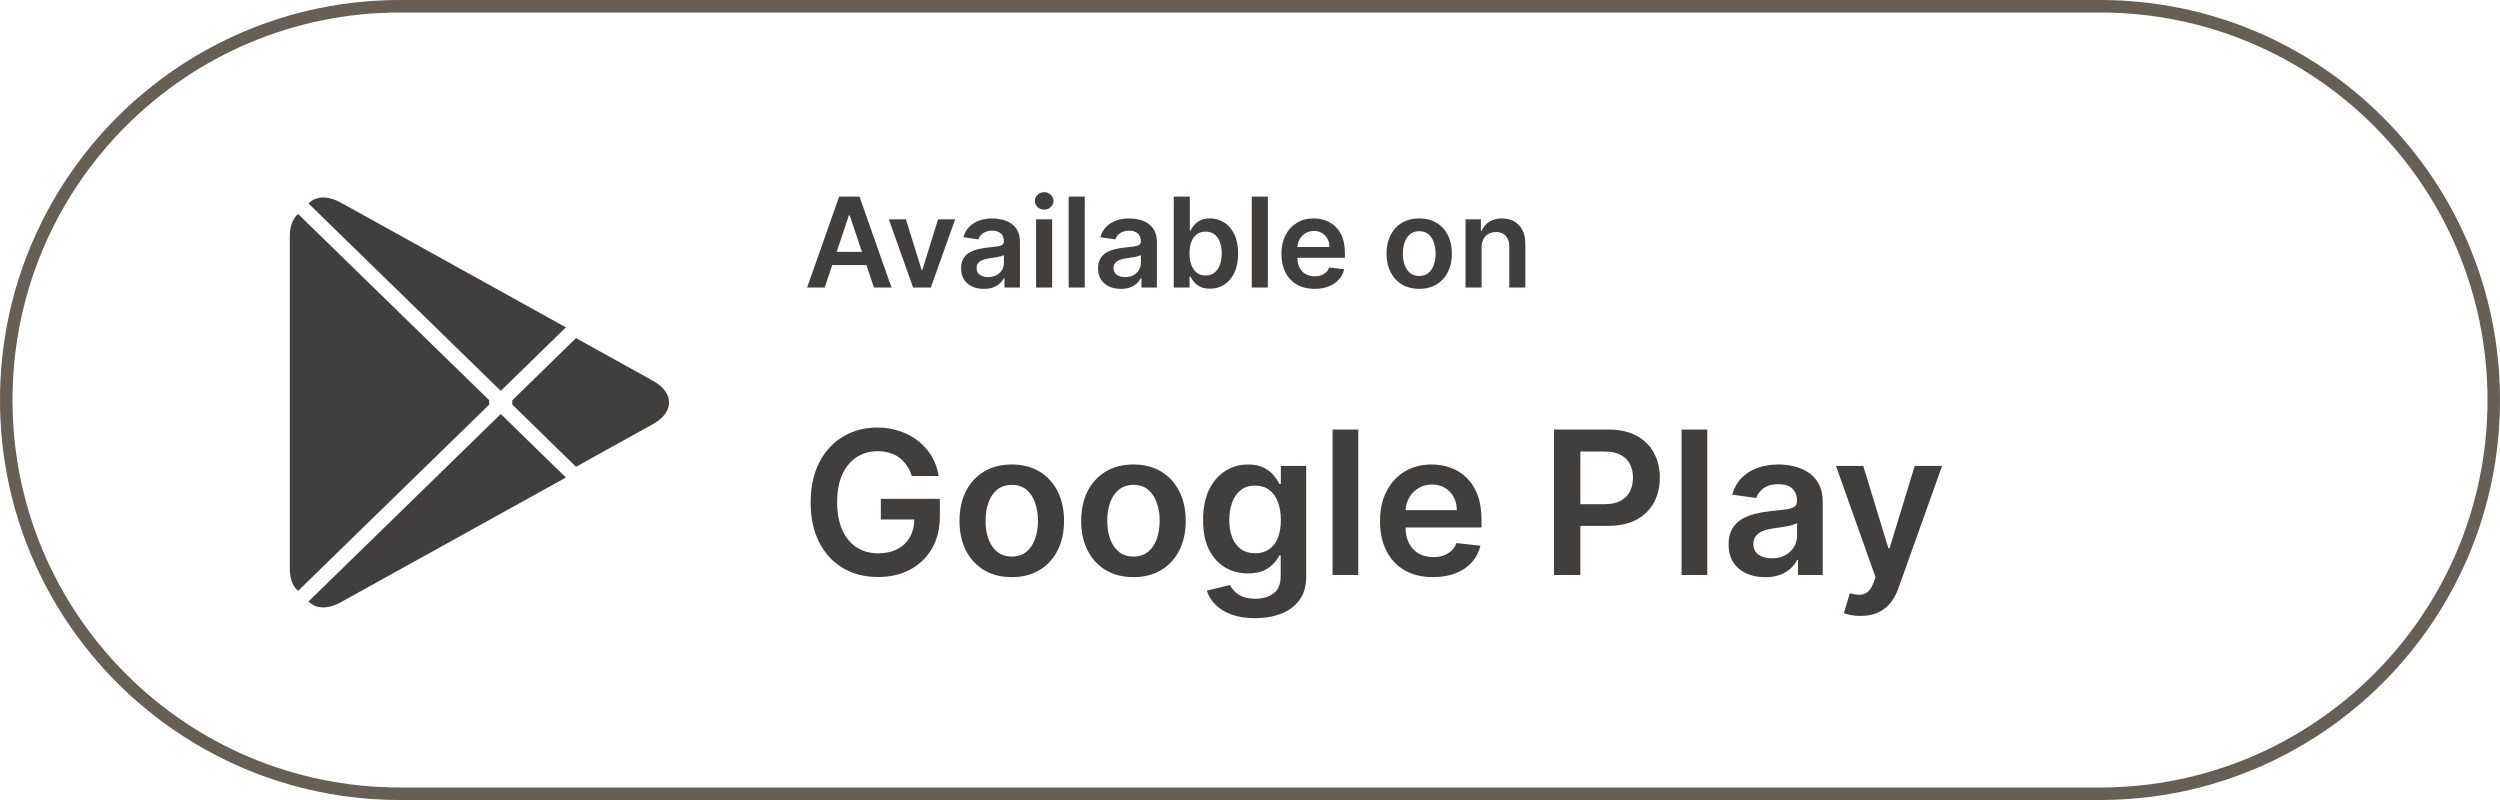
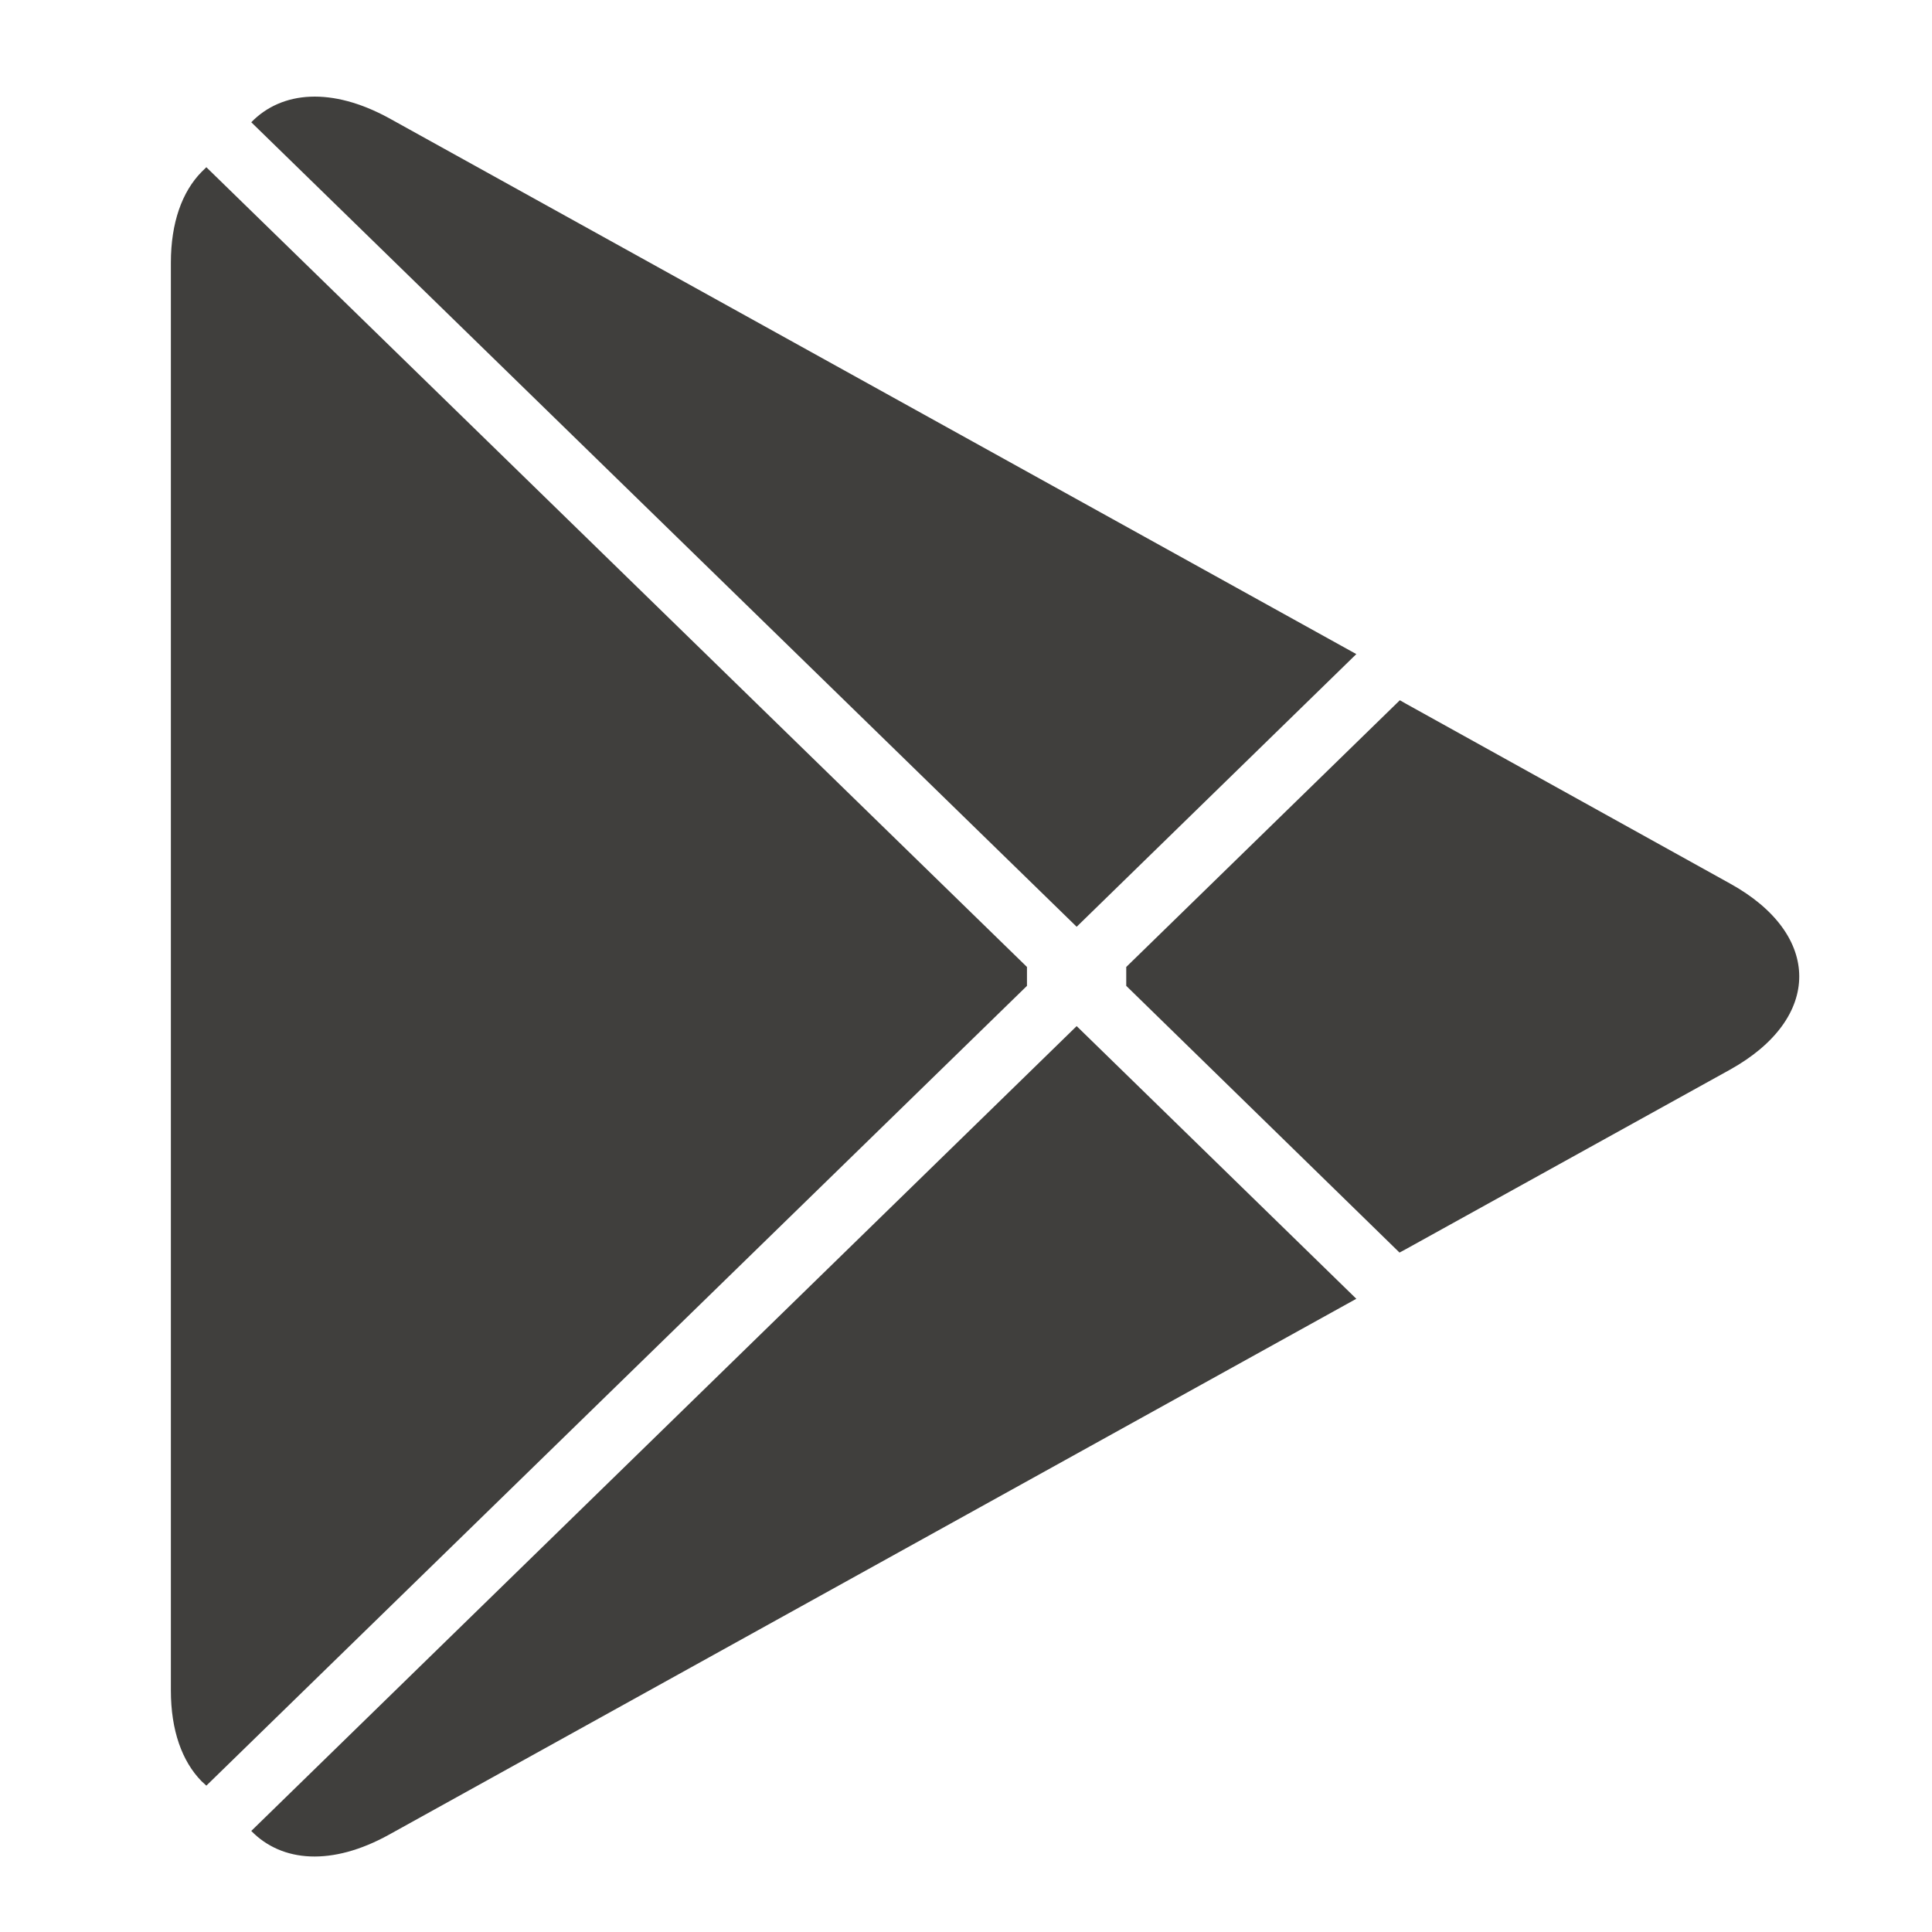
- <svg xmlns="http://www.w3.org/2000/svg" width="200" height="64" viewBox="0 0 200 64" fill="none">
-   <rect x="0.5" y="0.5" width="199" height="63" rx="31.5" stroke="#665F55" />
-   <path d="M23.756 17.203C23.393 17.573 23.184 18.149 23.184 18.895V45.499C23.184 46.245 23.393 46.821 23.756 47.191L23.845 47.272L39.136 32.37V32.018L23.845 17.116L23.756 17.203Z" fill="#403F3D" />
-   <path d="M46.078 37.34L40.986 32.37V32.018L46.084 27.048L46.198 27.113L52.234 30.462C53.957 31.412 53.957 32.976 52.234 33.932L46.198 37.275L46.078 37.34Z" fill="#403F3D" />
-   <path d="M45.273 38.201L40.062 33.12L24.682 48.117C25.254 48.703 26.187 48.774 27.248 48.187L45.273 38.201Z" fill="#403F3D" />
-   <path d="M45.273 26.188L27.248 16.201C26.187 15.621 25.254 15.691 24.682 16.278L40.062 31.269L45.273 26.188Z" fill="#403F3D" />
-   <path d="M65.977 23H64.57L67.131 15.727H68.757L71.321 23H69.915L67.972 17.219H67.915L65.977 23ZM66.023 20.148H69.858V21.207H66.023V20.148ZM76.411 17.546L74.468 23H73.048L71.105 17.546H72.476L73.73 21.597H73.786L75.043 17.546H76.411ZM78.713 23.11C78.368 23.11 78.057 23.049 77.78 22.925C77.505 22.8 77.287 22.615 77.126 22.371C76.968 22.128 76.888 21.827 76.888 21.47C76.888 21.162 76.945 20.907 77.059 20.706C77.172 20.505 77.327 20.344 77.524 20.223C77.72 20.102 77.942 20.011 78.188 19.95C78.436 19.886 78.693 19.84 78.959 19.811C79.278 19.778 79.537 19.748 79.736 19.722C79.935 19.694 80.079 19.651 80.169 19.595C80.262 19.535 80.308 19.444 80.308 19.321V19.3C80.308 19.032 80.229 18.825 80.07 18.678C79.911 18.532 79.683 18.458 79.385 18.458C79.07 18.458 78.82 18.527 78.635 18.664C78.453 18.801 78.33 18.963 78.266 19.151L77.066 18.98C77.16 18.649 77.317 18.372 77.534 18.149C77.752 17.924 78.019 17.756 78.334 17.645C78.648 17.531 78.996 17.474 79.378 17.474C79.64 17.474 79.902 17.505 80.162 17.567C80.423 17.628 80.661 17.73 80.876 17.872C81.092 18.012 81.264 18.202 81.395 18.444C81.527 18.685 81.594 18.987 81.594 19.349V23H80.358V22.251H80.315C80.237 22.402 80.127 22.544 79.985 22.677C79.845 22.807 79.669 22.912 79.456 22.993C79.245 23.071 78.998 23.11 78.713 23.11ZM79.047 22.166C79.305 22.166 79.529 22.115 79.719 22.013C79.908 21.909 80.053 21.771 80.155 21.601C80.259 21.43 80.311 21.245 80.311 21.043V20.401C80.271 20.434 80.203 20.465 80.106 20.493C80.011 20.521 79.904 20.546 79.786 20.567C79.668 20.589 79.55 20.608 79.434 20.624C79.318 20.641 79.218 20.655 79.132 20.667C78.941 20.693 78.769 20.736 78.618 20.795C78.466 20.854 78.347 20.937 78.259 21.043C78.171 21.148 78.128 21.282 78.128 21.448C78.128 21.685 78.214 21.864 78.387 21.984C78.56 22.105 78.78 22.166 79.047 22.166ZM82.886 23V17.546H84.172V23H82.886ZM83.532 16.771C83.329 16.771 83.154 16.704 83.007 16.569C82.86 16.432 82.787 16.267 82.787 16.075C82.787 15.881 82.86 15.717 83.007 15.582C83.154 15.444 83.329 15.376 83.532 15.376C83.738 15.376 83.914 15.444 84.058 15.582C84.205 15.717 84.278 15.881 84.278 16.075C84.278 16.267 84.205 16.432 84.058 16.569C83.914 16.704 83.738 16.771 83.532 16.771ZM86.779 15.727V23H85.493V15.727H86.779ZM89.671 23.11C89.325 23.11 89.014 23.049 88.737 22.925C88.462 22.8 88.244 22.615 88.083 22.371C87.925 22.128 87.845 21.827 87.845 21.47C87.845 21.162 87.902 20.907 88.016 20.706C88.129 20.505 88.284 20.344 88.481 20.223C88.677 20.102 88.899 20.011 89.145 19.95C89.394 19.886 89.65 19.84 89.916 19.811C90.235 19.778 90.494 19.748 90.693 19.722C90.892 19.694 91.037 19.651 91.126 19.595C91.219 19.535 91.265 19.444 91.265 19.321V19.3C91.265 19.032 91.186 18.825 91.027 18.678C90.868 18.532 90.64 18.458 90.342 18.458C90.027 18.458 89.777 18.527 89.592 18.664C89.41 18.801 89.287 18.963 89.223 19.151L88.023 18.98C88.118 18.649 88.274 18.372 88.492 18.149C88.709 17.924 88.976 17.756 89.291 17.645C89.605 17.531 89.954 17.474 90.335 17.474C90.597 17.474 90.859 17.505 91.119 17.567C91.38 17.628 91.618 17.73 91.833 17.872C92.049 18.012 92.221 18.202 92.352 18.444C92.484 18.685 92.55 18.987 92.55 19.349V23H91.315V22.251H91.272C91.194 22.402 91.084 22.544 90.942 22.677C90.802 22.807 90.626 22.912 90.413 22.993C90.202 23.071 89.955 23.11 89.671 23.11ZM90.004 22.166C90.262 22.166 90.486 22.115 90.675 22.013C90.865 21.909 91.01 21.771 91.112 21.601C91.216 21.43 91.269 21.245 91.269 21.043V20.401C91.228 20.434 91.16 20.465 91.063 20.493C90.968 20.521 90.861 20.546 90.743 20.567C90.625 20.589 90.507 20.608 90.391 20.624C90.275 20.641 90.175 20.655 90.09 20.667C89.898 20.693 89.726 20.736 89.575 20.795C89.423 20.854 89.304 20.937 89.216 21.043C89.128 21.148 89.085 21.282 89.085 21.448C89.085 21.685 89.171 21.864 89.344 21.984C89.517 22.105 89.737 22.166 90.004 22.166ZM93.9 23V15.727H95.186V18.447H95.239C95.305 18.315 95.398 18.174 95.519 18.025C95.64 17.873 95.803 17.744 96.009 17.638C96.215 17.529 96.478 17.474 96.798 17.474C97.219 17.474 97.599 17.582 97.938 17.798C98.278 18.011 98.548 18.327 98.747 18.746C98.948 19.162 99.049 19.674 99.049 20.28C99.049 20.879 98.951 21.388 98.754 21.807C98.558 22.226 98.29 22.546 97.952 22.766C97.613 22.986 97.23 23.096 96.801 23.096C96.489 23.096 96.23 23.044 96.023 22.94C95.818 22.835 95.652 22.71 95.526 22.563C95.403 22.414 95.307 22.273 95.239 22.141H95.164V23H93.9ZM95.161 20.273C95.161 20.625 95.21 20.934 95.31 21.2C95.412 21.465 95.557 21.672 95.746 21.821C95.938 21.968 96.17 22.041 96.443 22.041C96.727 22.041 96.965 21.965 97.156 21.814C97.348 21.66 97.493 21.451 97.59 21.185C97.689 20.918 97.739 20.614 97.739 20.273C97.739 19.934 97.69 19.634 97.593 19.371C97.496 19.108 97.352 18.902 97.16 18.753C96.968 18.604 96.729 18.529 96.443 18.529C96.168 18.529 95.935 18.601 95.743 18.746C95.551 18.89 95.406 19.093 95.306 19.353C95.209 19.613 95.161 19.92 95.161 20.273ZM101.427 15.727V23H100.142V15.727H101.427ZM105.164 23.107C104.617 23.107 104.145 22.993 103.747 22.766C103.352 22.536 103.048 22.212 102.835 21.793C102.622 21.371 102.515 20.875 102.515 20.305C102.515 19.744 102.622 19.251 102.835 18.827C103.05 18.401 103.351 18.07 103.737 17.833C104.122 17.594 104.576 17.474 105.097 17.474C105.433 17.474 105.75 17.529 106.048 17.638C106.349 17.744 106.614 17.91 106.844 18.135C107.076 18.36 107.258 18.646 107.391 18.994C107.523 19.34 107.59 19.752 107.59 20.23V20.624H103.119V19.758H106.357C106.355 19.512 106.302 19.293 106.198 19.101C106.093 18.907 105.948 18.754 105.761 18.643C105.576 18.532 105.361 18.476 105.114 18.476C104.852 18.476 104.621 18.54 104.422 18.668C104.223 18.793 104.068 18.959 103.957 19.165C103.848 19.368 103.792 19.592 103.79 19.836V20.592C103.79 20.91 103.848 21.182 103.964 21.409C104.08 21.634 104.242 21.807 104.45 21.928C104.659 22.046 104.903 22.105 105.182 22.105C105.369 22.105 105.538 22.079 105.69 22.027C105.841 21.973 105.973 21.893 106.084 21.789C106.195 21.685 106.279 21.556 106.336 21.402L107.536 21.537C107.461 21.854 107.316 22.131 107.103 22.368C106.892 22.602 106.622 22.785 106.293 22.915C105.964 23.043 105.588 23.107 105.164 23.107ZM113.537 23.107C113.004 23.107 112.543 22.989 112.152 22.755C111.761 22.521 111.458 22.193 111.243 21.771C111.03 21.35 110.923 20.858 110.923 20.294C110.923 19.731 111.03 19.237 111.243 18.813C111.458 18.389 111.761 18.06 112.152 17.826C112.543 17.592 113.004 17.474 113.537 17.474C114.07 17.474 114.531 17.592 114.922 17.826C115.312 18.06 115.614 18.389 115.827 18.813C116.043 19.237 116.15 19.731 116.15 20.294C116.15 20.858 116.043 21.35 115.827 21.771C115.614 22.193 115.312 22.521 114.922 22.755C114.531 22.989 114.07 23.107 113.537 23.107ZM113.544 22.077C113.833 22.077 114.074 21.997 114.268 21.839C114.463 21.678 114.607 21.462 114.702 21.192C114.799 20.923 114.847 20.622 114.847 20.291C114.847 19.957 114.799 19.655 114.702 19.385C114.607 19.113 114.463 18.896 114.268 18.735C114.074 18.574 113.833 18.494 113.544 18.494C113.248 18.494 113.002 18.574 112.805 18.735C112.611 18.896 112.466 19.113 112.369 19.385C112.274 19.655 112.226 19.957 112.226 20.291C112.226 20.622 112.274 20.923 112.369 21.192C112.466 21.462 112.611 21.678 112.805 21.839C113.002 21.997 113.248 22.077 113.544 22.077ZM118.527 19.804V23H117.242V17.546H118.47V18.472H118.534C118.66 18.167 118.86 17.924 119.134 17.744C119.411 17.564 119.753 17.474 120.161 17.474C120.537 17.474 120.865 17.555 121.144 17.716C121.426 17.877 121.644 18.11 121.798 18.416C121.954 18.721 122.031 19.091 122.028 19.527V23H120.743V19.726C120.743 19.361 120.648 19.076 120.459 18.87C120.272 18.664 120.013 18.561 119.681 18.561C119.456 18.561 119.256 18.611 119.081 18.71C118.908 18.807 118.772 18.948 118.673 19.133C118.576 19.317 118.527 19.541 118.527 19.804Z" fill="#403F3D" />
-   <path d="M72.943 38.08C72.849 37.773 72.718 37.498 72.551 37.256C72.388 37.01 72.191 36.799 71.96 36.625C71.733 36.451 71.472 36.32 71.176 36.233C70.881 36.142 70.559 36.097 70.21 36.097C69.585 36.097 69.028 36.254 68.54 36.568C68.051 36.883 67.667 37.345 67.386 37.955C67.11 38.561 66.972 39.299 66.972 40.17C66.972 41.049 67.11 41.794 67.386 42.403C67.663 43.013 68.047 43.477 68.54 43.795C69.032 44.11 69.604 44.267 70.256 44.267C70.847 44.267 71.358 44.153 71.79 43.926C72.225 43.699 72.561 43.377 72.796 42.96C73.03 42.54 73.148 42.047 73.148 41.483L73.625 41.557H70.466V39.909H75.188V41.307C75.188 42.303 74.975 43.165 74.551 43.892C74.127 44.619 73.544 45.18 72.801 45.574C72.059 45.964 71.206 46.159 70.244 46.159C69.172 46.159 68.231 45.919 67.421 45.438C66.614 44.953 65.983 44.265 65.528 43.375C65.078 42.481 64.852 41.42 64.852 40.193C64.852 39.254 64.985 38.415 65.25 37.676C65.519 36.938 65.894 36.311 66.375 35.795C66.856 35.276 67.421 34.883 68.068 34.614C68.716 34.341 69.421 34.205 70.182 34.205C70.826 34.205 71.426 34.299 71.983 34.489C72.54 34.674 73.034 34.939 73.466 35.284C73.901 35.629 74.26 36.038 74.54 36.511C74.82 36.985 75.004 37.508 75.091 38.08H72.943ZM80.942 46.17C80.09 46.17 79.351 45.983 78.726 45.608C78.101 45.233 77.616 44.708 77.271 44.034C76.93 43.36 76.76 42.572 76.76 41.67C76.76 40.769 76.93 39.979 77.271 39.301C77.616 38.623 78.101 38.097 78.726 37.722C79.351 37.347 80.09 37.159 80.942 37.159C81.794 37.159 82.533 37.347 83.158 37.722C83.783 38.097 84.266 38.623 84.606 39.301C84.951 39.979 85.124 40.769 85.124 41.67C85.124 42.572 84.951 43.36 84.606 44.034C84.266 44.708 83.783 45.233 83.158 45.608C82.533 45.983 81.794 46.17 80.942 46.17ZM80.953 44.523C81.415 44.523 81.802 44.396 82.112 44.142C82.423 43.885 82.654 43.54 82.805 43.108C82.961 42.676 83.038 42.195 83.038 41.665C83.038 41.131 82.961 40.648 82.805 40.216C82.654 39.78 82.423 39.434 82.112 39.176C81.802 38.919 81.415 38.79 80.953 38.79C80.48 38.79 80.086 38.919 79.771 39.176C79.461 39.434 79.228 39.78 79.072 40.216C78.921 40.648 78.845 41.131 78.845 41.665C78.845 42.195 78.921 42.676 79.072 43.108C79.228 43.54 79.461 43.885 79.771 44.142C80.086 44.396 80.48 44.523 80.953 44.523ZM90.676 46.17C89.824 46.17 89.085 45.983 88.46 45.608C87.835 45.233 87.35 44.708 87.006 44.034C86.665 43.36 86.494 42.572 86.494 41.67C86.494 40.769 86.665 39.979 87.006 39.301C87.35 38.623 87.835 38.097 88.46 37.722C89.085 37.347 89.824 37.159 90.676 37.159C91.528 37.159 92.267 37.347 92.892 37.722C93.517 38.097 94 38.623 94.341 39.301C94.686 39.979 94.858 40.769 94.858 41.67C94.858 42.572 94.686 43.36 94.341 44.034C94 44.708 93.517 45.233 92.892 45.608C92.267 45.983 91.528 46.17 90.676 46.17ZM90.688 44.523C91.15 44.523 91.536 44.396 91.847 44.142C92.157 43.885 92.388 43.54 92.54 43.108C92.695 42.676 92.773 42.195 92.773 41.665C92.773 41.131 92.695 40.648 92.54 40.216C92.388 39.78 92.157 39.434 91.847 39.176C91.536 38.919 91.15 38.79 90.688 38.79C90.214 38.79 89.82 38.919 89.506 39.176C89.195 39.434 88.962 39.78 88.807 40.216C88.655 40.648 88.579 41.131 88.579 41.665C88.579 42.195 88.655 42.676 88.807 43.108C88.962 43.54 89.195 43.885 89.506 44.142C89.82 44.396 90.214 44.523 90.688 44.523ZM100.399 49.455C99.66 49.455 99.026 49.354 98.496 49.153C97.965 48.956 97.539 48.691 97.217 48.358C96.895 48.025 96.672 47.655 96.547 47.25L98.399 46.801C98.483 46.972 98.604 47.14 98.763 47.307C98.922 47.477 99.136 47.617 99.405 47.727C99.678 47.841 100.02 47.898 100.433 47.898C101.017 47.898 101.5 47.756 101.882 47.472C102.265 47.191 102.456 46.729 102.456 46.085V44.432H102.354C102.248 44.644 102.092 44.862 101.888 45.085C101.687 45.309 101.42 45.496 101.087 45.648C100.757 45.799 100.342 45.875 99.842 45.875C99.172 45.875 98.564 45.718 98.019 45.403C97.477 45.085 97.045 44.612 96.723 43.983C96.405 43.35 96.246 42.559 96.246 41.608C96.246 40.65 96.405 39.841 96.723 39.182C97.045 38.519 97.479 38.017 98.024 37.676C98.57 37.331 99.178 37.159 99.848 37.159C100.359 37.159 100.78 37.246 101.109 37.42C101.443 37.591 101.708 37.797 101.905 38.04C102.102 38.278 102.251 38.504 102.354 38.716H102.467V37.273H104.496V46.142C104.496 46.888 104.318 47.506 103.962 47.994C103.606 48.483 103.119 48.849 102.501 49.091C101.884 49.333 101.183 49.455 100.399 49.455ZM100.416 44.261C100.852 44.261 101.223 44.155 101.53 43.943C101.837 43.731 102.07 43.426 102.229 43.028C102.388 42.631 102.467 42.153 102.467 41.597C102.467 41.047 102.388 40.566 102.229 40.153C102.073 39.74 101.842 39.42 101.536 39.193C101.232 38.962 100.859 38.847 100.416 38.847C99.958 38.847 99.575 38.966 99.269 39.205C98.962 39.443 98.731 39.771 98.575 40.188C98.42 40.6 98.342 41.07 98.342 41.597C98.342 42.131 98.42 42.599 98.575 43C98.734 43.398 98.967 43.708 99.274 43.932C99.585 44.151 99.965 44.261 100.416 44.261ZM108.661 34.364V46H106.604V34.364H108.661ZM114.639 46.17C113.764 46.17 113.009 45.989 112.372 45.625C111.74 45.258 111.253 44.739 110.912 44.068C110.571 43.394 110.401 42.6 110.401 41.688C110.401 40.79 110.571 40.002 110.912 39.324C111.257 38.642 111.738 38.112 112.355 37.733C112.973 37.35 113.698 37.159 114.531 37.159C115.069 37.159 115.577 37.246 116.054 37.42C116.535 37.591 116.959 37.856 117.327 38.216C117.698 38.576 117.99 39.034 118.202 39.591C118.414 40.144 118.52 40.803 118.52 41.568V42.199H111.366V40.812H116.548C116.545 40.419 116.459 40.068 116.293 39.761C116.126 39.451 115.893 39.206 115.594 39.028C115.298 38.85 114.954 38.761 114.56 38.761C114.139 38.761 113.77 38.864 113.452 39.068C113.134 39.269 112.885 39.534 112.707 39.864C112.533 40.189 112.444 40.547 112.44 40.938V42.148C112.44 42.655 112.533 43.091 112.719 43.455C112.904 43.814 113.164 44.091 113.497 44.284C113.83 44.474 114.221 44.568 114.668 44.568C114.967 44.568 115.238 44.526 115.48 44.443C115.723 44.356 115.933 44.229 116.111 44.062C116.289 43.896 116.423 43.689 116.514 43.443L118.435 43.659C118.313 44.167 118.082 44.61 117.741 44.989C117.404 45.364 116.973 45.655 116.446 45.864C115.92 46.068 115.317 46.17 114.639 46.17ZM124.32 46V34.364H128.683C129.577 34.364 130.327 34.53 130.933 34.864C131.543 35.197 132.003 35.655 132.314 36.239C132.628 36.818 132.786 37.477 132.786 38.216C132.786 38.962 132.628 39.625 132.314 40.205C132 40.784 131.536 41.24 130.922 41.574C130.308 41.903 129.553 42.068 128.655 42.068H125.763V40.335H128.371C128.893 40.335 129.321 40.244 129.655 40.062C129.988 39.881 130.234 39.631 130.393 39.312C130.556 38.994 130.638 38.629 130.638 38.216C130.638 37.803 130.556 37.439 130.393 37.125C130.234 36.811 129.986 36.566 129.649 36.392C129.316 36.214 128.886 36.125 128.359 36.125H126.428V46H124.32ZM136.582 34.364V46H134.526V34.364H136.582ZM141.209 46.176C140.656 46.176 140.158 46.078 139.714 45.881C139.275 45.68 138.927 45.385 138.669 44.994C138.415 44.604 138.288 44.123 138.288 43.551C138.288 43.059 138.379 42.651 138.561 42.33C138.743 42.008 138.991 41.75 139.305 41.557C139.62 41.364 139.974 41.218 140.368 41.119C140.766 41.017 141.177 40.943 141.601 40.898C142.112 40.845 142.527 40.797 142.845 40.756C143.163 40.71 143.394 40.642 143.538 40.551C143.686 40.456 143.76 40.311 143.76 40.114V40.08C143.76 39.651 143.633 39.32 143.379 39.085C143.125 38.85 142.76 38.733 142.283 38.733C141.779 38.733 141.379 38.843 141.084 39.062C140.792 39.282 140.595 39.542 140.493 39.841L138.572 39.568C138.724 39.038 138.974 38.595 139.322 38.239C139.671 37.879 140.097 37.61 140.601 37.432C141.105 37.25 141.661 37.159 142.271 37.159C142.692 37.159 143.11 37.208 143.527 37.307C143.944 37.405 144.324 37.568 144.669 37.795C145.014 38.019 145.29 38.324 145.499 38.71C145.711 39.097 145.817 39.58 145.817 40.159V46H143.839V44.801H143.771C143.646 45.044 143.47 45.271 143.243 45.483C143.019 45.691 142.737 45.86 142.396 45.989C142.059 46.114 141.663 46.176 141.209 46.176ZM141.743 44.665C142.156 44.665 142.514 44.583 142.817 44.42C143.12 44.254 143.353 44.034 143.516 43.761C143.682 43.489 143.766 43.191 143.766 42.869V41.841C143.701 41.894 143.591 41.943 143.436 41.989C143.285 42.034 143.114 42.074 142.925 42.108C142.735 42.142 142.548 42.172 142.362 42.199C142.177 42.225 142.016 42.248 141.879 42.267C141.572 42.309 141.298 42.377 141.055 42.472C140.813 42.566 140.622 42.699 140.482 42.869C140.341 43.036 140.271 43.252 140.271 43.517C140.271 43.896 140.41 44.182 140.686 44.375C140.963 44.568 141.315 44.665 141.743 44.665ZM148.851 49.273C148.571 49.273 148.311 49.25 148.072 49.205C147.838 49.163 147.65 49.114 147.51 49.057L147.987 47.455C148.286 47.542 148.554 47.583 148.788 47.58C149.023 47.576 149.23 47.502 149.408 47.358C149.589 47.218 149.743 46.983 149.868 46.653L150.044 46.182L146.879 37.273H149.061L151.072 43.864H151.163L153.18 37.273H155.368L151.874 47.057C151.711 47.519 151.495 47.915 151.226 48.244C150.957 48.578 150.627 48.831 150.237 49.006C149.851 49.184 149.389 49.273 148.851 49.273Z" fill="#403F3D" />
+ <svg xmlns="http://www.w3.org/2000/svg" width="36" height="36" viewBox="0 0 36 36" fill="none">
+   <path d="M3.756 3.203C3.393 3.573 3.184 4.149 3.184 4.895V31.5C3.184 32.245 3.393 32.821 3.756 33.191L3.845 33.273L19.136 18.37V18.018L3.845 3.116L3.756 3.203Z" fill="#403F3D" />
+   <path d="M26.078 23.34L20.986 18.37V18.018L26.084 13.048L26.198 13.113L32.234 16.462C33.957 17.412 33.957 18.976 32.234 19.933L26.198 23.275L26.078 23.34Z" fill="#403F3D" />
+   <path d="M25.273 24.201L20.062 19.12L4.682 34.117C5.254 34.703 6.187 34.774 7.248 34.187L25.273 24.201Z" fill="#403F3D" />
+   <path d="M25.273 12.188L7.248 2.201C6.187 1.621 5.254 1.691 4.682 2.278L20.062 17.269L25.273 12.188Z" fill="#403F3D" />
</svg>
